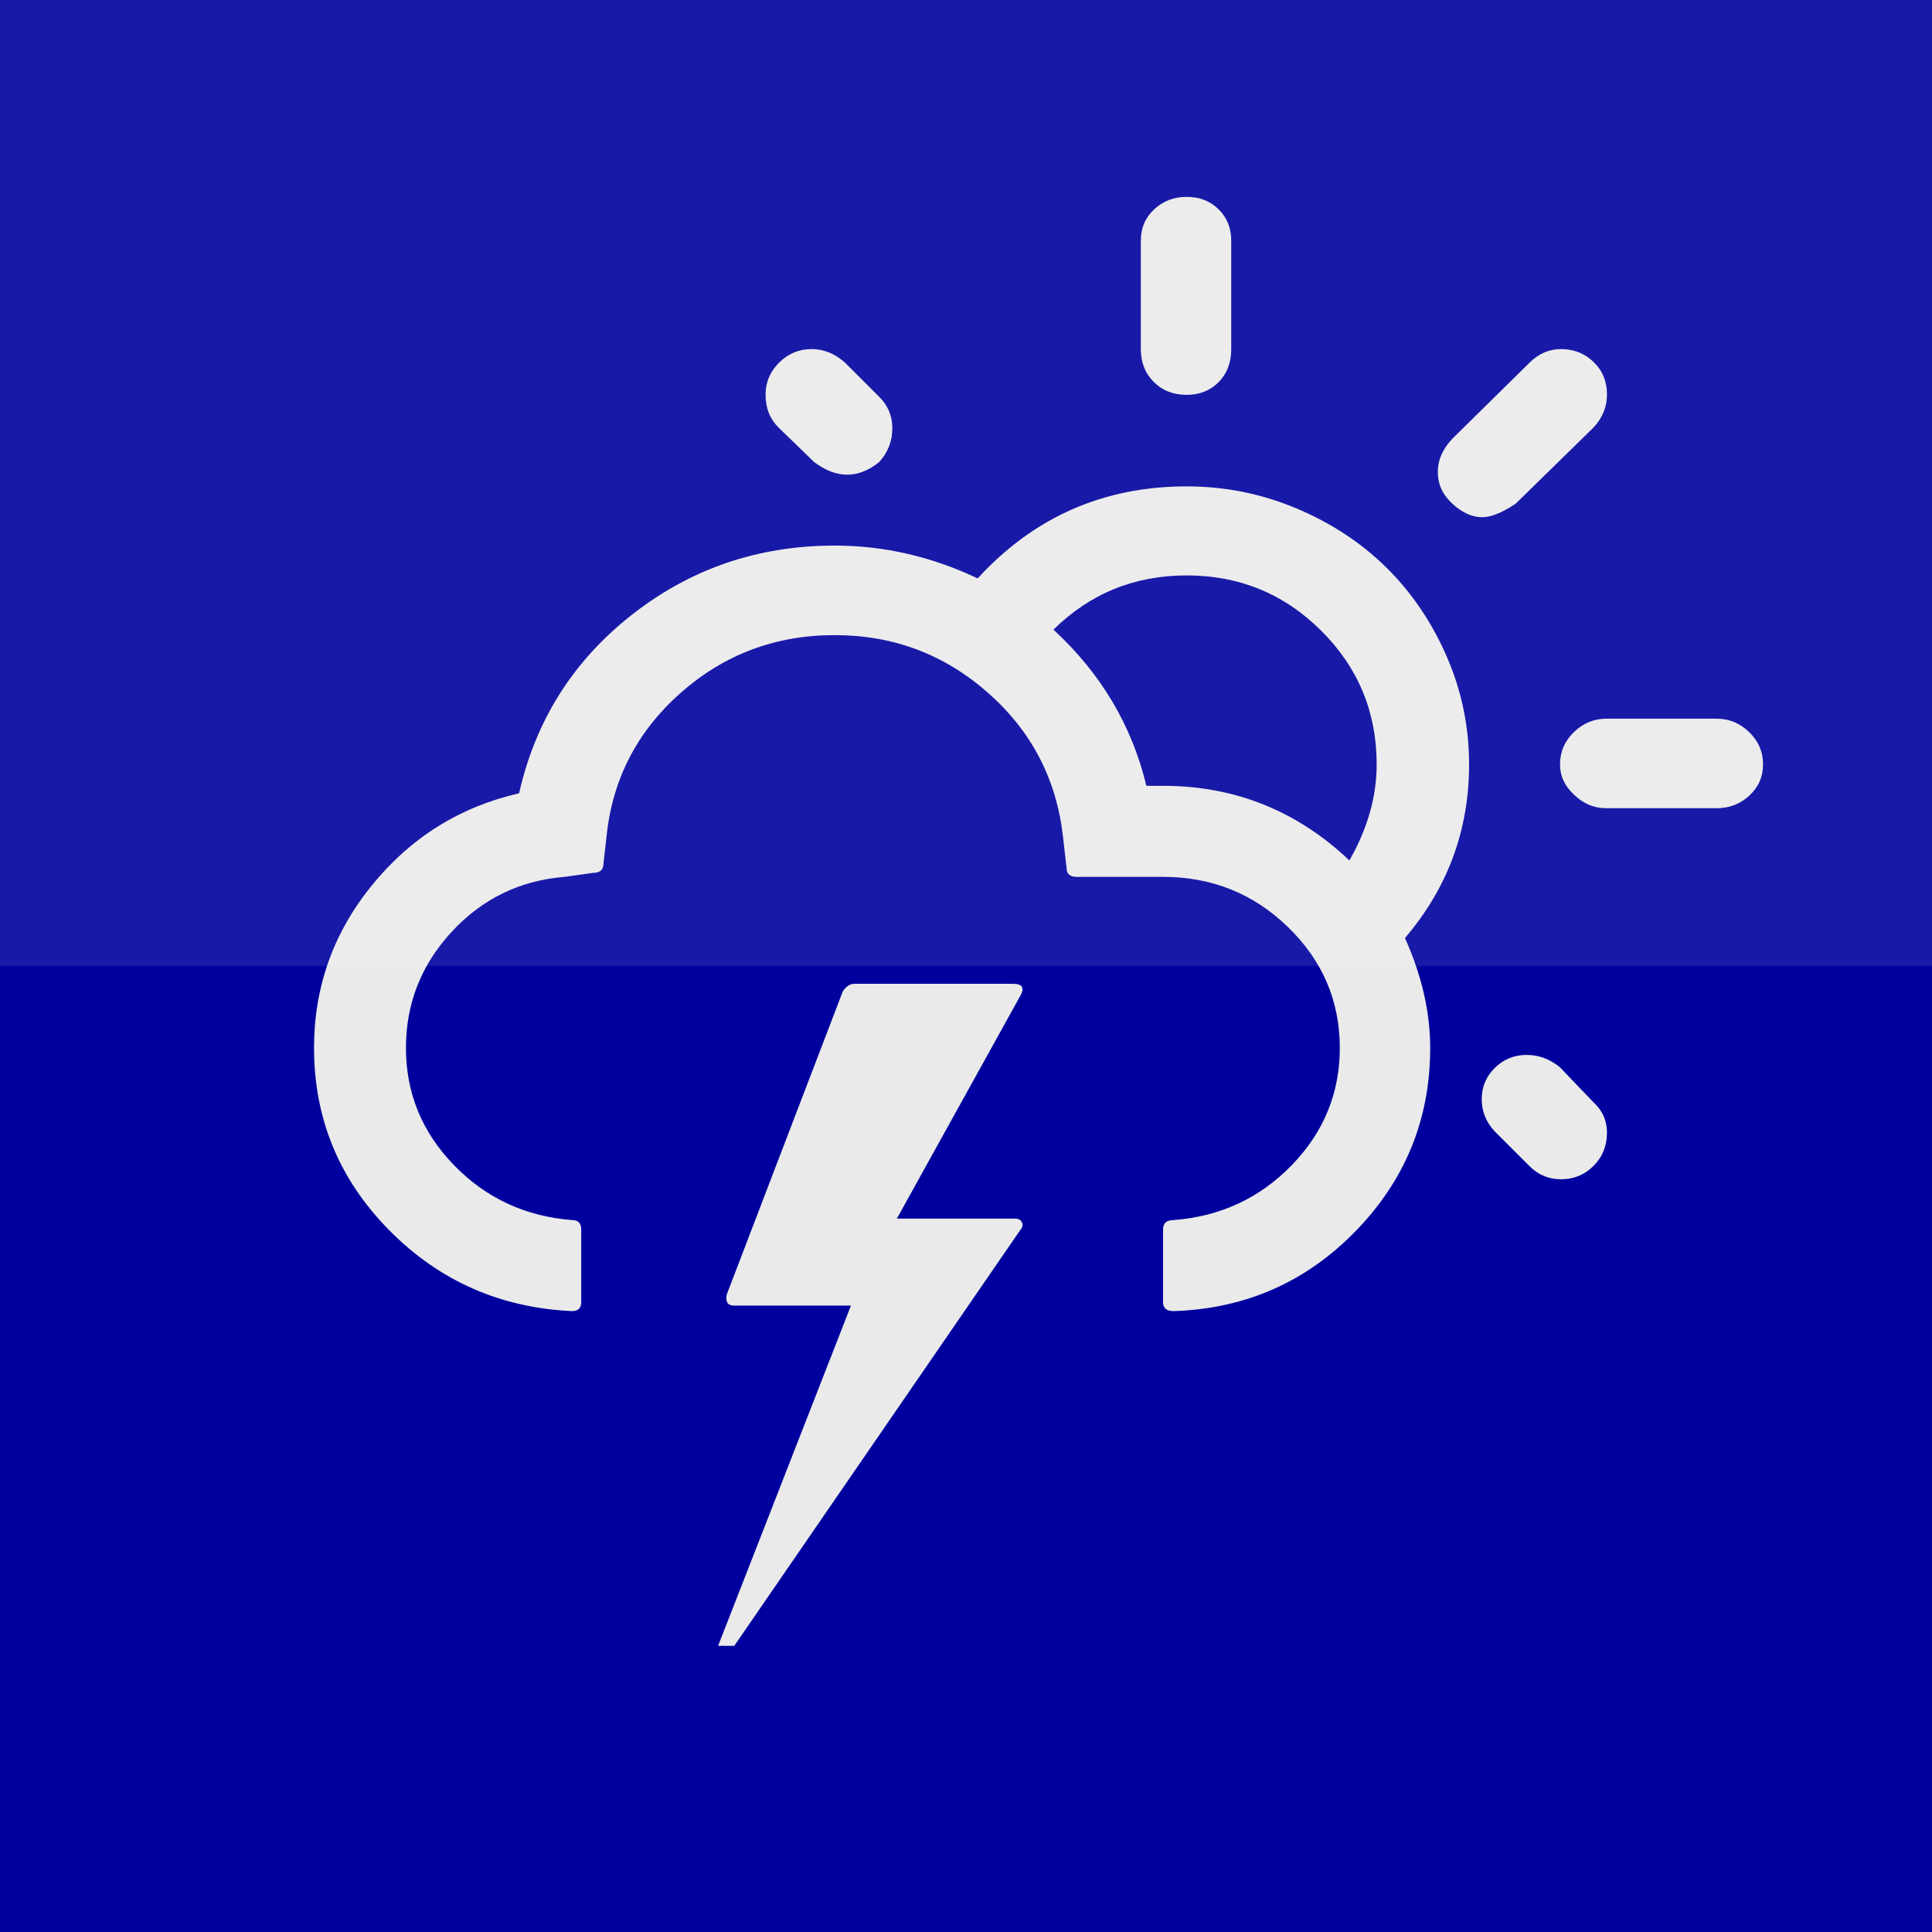
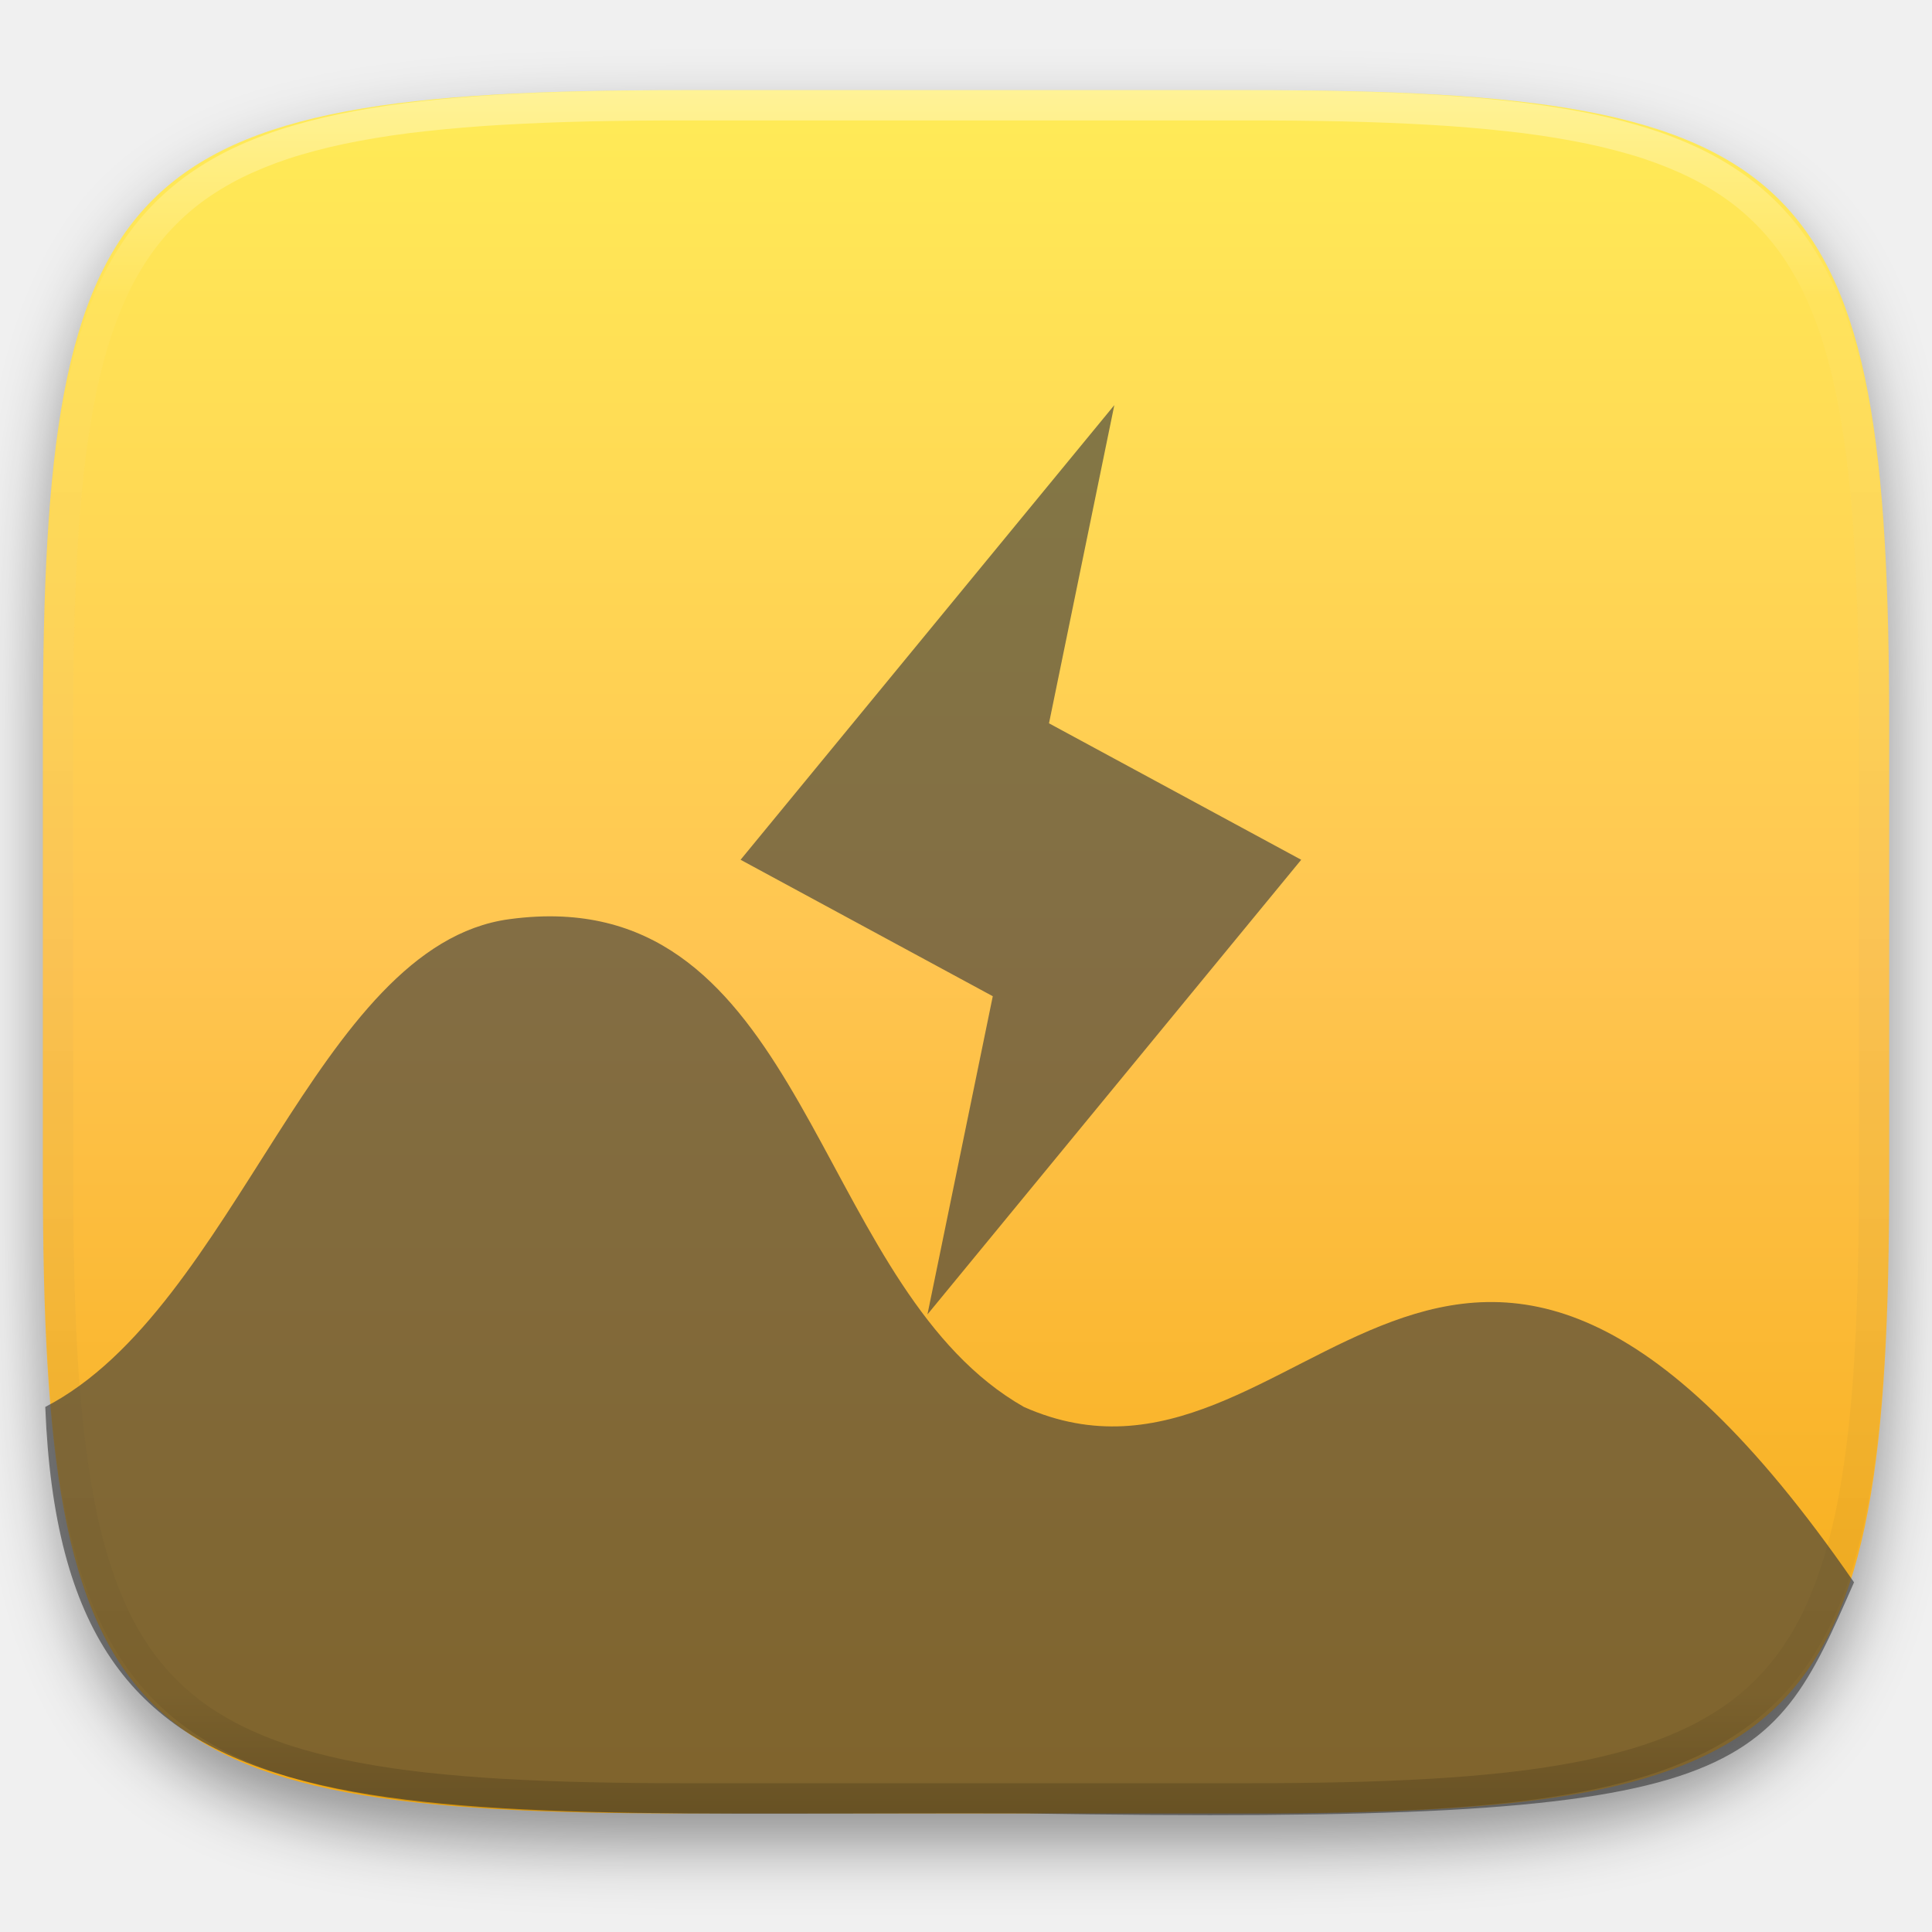
- <svg xmlns="http://www.w3.org/2000/svg" width="256" height="256" viewBox="0 0 256 256" id="svg6678" version="1.1">
-   <defs id="defs6680" />
-   <g id="layer1" transform="translate(0,-796.3622)">
-     <rect style="fill:#00009e;fill-opacity:1" id="rect7241" width="256" height="256" x="0" y="796.362" />
-     <path d="m 41.612,935.222 q 0,14.039 9.938,24.124 9.938,10.084 24.259,10.744 1.205,0 1.205,-1.186 l 0,-9.623 q 0,-1.252 -1.205,-1.252 -9.302,-0.725 -15.66,-7.283 -6.358,-6.558 -6.358,-15.522 0,-8.832 6.056,-15.39 6.056,-6.558 14.957,-7.283 l 3.748,-0.527 q 1.405,0 1.405,-1.186 l 0.402,-3.559 q 1.138,-11.403 9.804,-19.081 8.666,-7.679 20.445,-7.679 11.644,0 20.311,7.646 8.666,7.646 9.938,19.114 l 0.468,4.086 q 0,1.186 1.338,1.186 l 11.444,0 q 9.704,0 16.563,6.657 6.86,6.657 6.86,16.016 0,8.964 -6.358,15.522 -6.358,6.558 -15.66,7.283 -1.405,0 -1.405,1.252 l 0,9.623 q 0,1.186 1.405,1.186 14.254,-0.461 24.125,-10.612 9.871,-10.15 9.871,-24.255 0,-7.118 -3.346,-14.566 8.499,-9.953 8.499,-23.003 0,-7.514 -2.978,-14.336 -2.978,-6.822 -7.997,-11.765 -5.019,-4.943 -11.946,-7.843 -6.926,-2.9 -14.489,-2.9 -16.53,0 -27.706,12.194 -9.168,-4.35 -18.939,-4.35 -15.191,0 -26.869,9.162 -11.678,9.162 -14.957,23.662 -11.778,2.702 -19.474,12.161 -7.696,9.458 -7.696,21.586 z m 53.538,79.226 2.142,0 37.945,-55.168 q 0.402,-0.461 0.167,-0.956 -0.234,-0.494 -0.97,-0.494 l -15.593,0 16.396,-29.594 q 0.803,-1.516 -1.004,-1.516 l -21.014,0 q -0.87,0 -1.539,0.989 l -15.392,40.206 q -0.268,1.45 1.004,1.45 l 15.459,0 z m 6.291,-165.767 q 0,2.636 1.74,4.35 l 4.685,4.548 q 4.484,3.362 8.633,0 1.74,-1.911 1.74,-4.482 0,-2.439 -1.74,-4.152 l -4.551,-4.548 q -2.008,-1.78 -4.417,-1.78 -2.476,0 -4.283,1.78 -1.807,1.78 -1.807,4.284 z m 38.146,31.11 q 7.295,-7.184 17.667,-7.184 10.44,0 17.801,7.316 7.361,7.316 7.361,17.73 0,6.393 -3.614,12.721 -10.44,-9.887 -24.694,-9.887 l -2.208,0 q -2.878,-11.996 -12.314,-20.696 z m 11.578,-37.174 q 0,2.636 1.707,4.35 1.707,1.714 4.383,1.714 2.543,0 4.216,-1.681 1.673,-1.681 1.673,-4.383 l 0,-14.369 q 0,-2.505 -1.673,-4.152 -1.673,-1.648 -4.216,-1.648 -2.543,0 -4.316,1.648 -1.773,1.648 -1.773,4.152 l 0,14.369 z m 39.35,16.28 q 0,2.439 1.941,4.218 1.941,1.78 3.948,1.78 1.74,0 4.417,-1.78 l 10.306,-10.084 q 1.807,-1.911 1.807,-4.416 0,-2.571 -1.773,-4.284 -1.773,-1.714 -4.316,-1.714 -2.342,0 -4.149,1.78 l -10.239,10.084 q -1.941,2.043 -1.941,4.416 z m 5.822,83.114 q 0,2.439 1.74,4.284 l 4.618,4.614 q 1.74,1.714 4.149,1.714 2.543,0 4.316,-1.78 1.773,-1.78 1.773,-4.416 0,-2.373 -1.807,-4.021 l -4.417,-4.614 q -2.008,-1.648 -4.417,-1.648 -2.476,0 -4.216,1.714 -1.74,1.714 -1.74,4.152 z m 10.373,-44.358 q 0,2.307 1.874,4.021 1.807,1.78 4.283,1.78 l 14.589,0 q 2.543,0 4.35,-1.681 1.807,-1.681 1.807,-4.119 0,-2.505 -1.84,-4.284 -1.84,-1.78 -4.316,-1.78 l -14.589,0 q -2.476,0 -4.316,1.78 -1.84,1.78 -1.84,4.284 z" id="path5144" style="fill:#eaeaea;fill-opacity:1" />
-     <g id="g4614-8-97-9" transform="matrix(1,0,0,0.5,44.00226,769.6826)" style="display:inline;opacity:0.1;fill:#ffffff">
-       <rect y="53.359" x="-44.002" height="256" width="256" id="rect2985-57-34-8" style="opacity:1;fill:#ffffff;fill-opacity:1;fill-rule:nonzero;stroke:none" />
+ <svg xmlns="http://www.w3.org/2000/svg" style="isolation:isolate" width="256" height="256" viewBox="0 0 256 256">
+   <defs>
+     <clipPath id="_clipPath_Af08YdwqSs1x94EjvVYxdS0jQPfpQ7ls">
+       <rect width="256" height="256" />
+     </clipPath>
+   </defs>
+   <g clip-path="url(#_clipPath_Af08YdwqSs1x94EjvVYxdS0jQPfpQ7ls)">
+     <defs>
+       <filter id="TM4iNp4ibL1zlBtnTKE2sso0cp5G3iqL" width="400%" height="400%" x="-200%" y="-200%" color-interpolation-filters="sRGB" filterUnits="objectBoundingBox">
+         <feGaussianBlur in="SourceGraphic" stdDeviation="4.294" />
+         <feOffset dx="0" dy="4" result="pf_100_offsetBlur" />
+         <feFlood flood-opacity=".4" />
+         <feComposite in2="pf_100_offsetBlur" operator="in" result="pf_100_dropShadow" />
+         <feBlend in="SourceGraphic" in2="pf_100_dropShadow" mode="normal" />
+       </filter>
+     </defs>
+     <g filter="url(#TM4iNp4ibL1zlBtnTKE2sso0cp5G3iqL)">
+       <linearGradient id="_lgradient_6" x1="0" x2="0" y1="0" y2="1" gradientTransform="matrix(244.648,0,0,228.338,5.68,11.95)" gradientUnits="userSpaceOnUse">
+         <stop offset="0%" style="stop-color:rgb(255,236,87)" />
+         <stop offset="50%" style="stop-color:rgb(255,197,81)" />
+         <stop offset="100%" style="stop-color:rgb(245,169,15)" />
+       </linearGradient>
+       <path fill="url(#_lgradient_6)" d="M 165.689 11.95 C 239.745 11.95 250.328 22.507 250.328 96.494 L 250.328 155.745 C 250.328 229.731 239.745 240.288 165.689 240.288 L 90.319 240.288 C 16.264 240.288 5.68 229.731 5.68 155.745 L 5.68 96.494 C 5.68 22.507 16.264 11.95 90.319 11.95 L 165.689 11.95 Z" />
+     </g>
+     <g opacity=".8">
+       <path fill="#3B3B3B" fill-opacity=".796" fill-rule="evenodd" d="M 147.654 53.68 L 98.131 113.924 L 131.549 132.005 L 122.892 174.168 L 172.416 113.924 L 138.997 95.843 L 147.654 53.68 Z M 74.48 121.455 C 72.288 121.352 69.955 121.462 67.469 121.799 C 41.856 125.267 31.333 173.333 6 186.426 C 8.333 245.667 46.667 240 135.669 240.29 C 231.81 241.837 234.154 235.847 245.667 209.667 C 192 132 172.779 202.918 135.669 186.426 C 109.029 171.278 107.364 122.993 74.48 121.455 Z" />
+     </g>
+     <g opacity=".4">
+       <linearGradient id="_lgradient_7" x1=".517" x2=".517" y1="0" y2="1" gradientTransform="matrix(244.65,0,0,228.34,5.68,11.95)" gradientUnits="userSpaceOnUse">
+         <stop offset="0%" style="stop-color:rgb(255,255,255)" />
+         <stop offset="12.5%" stop-opacity=".098" style="stop-color:rgb(255,255,255)" />
+         <stop offset="92.5%" stop-opacity=".098" style="stop-color:rgb(0,0,0)" />
+         <stop offset="100%" stop-opacity=".498" style="stop-color:rgb(0,0,0)" />
+       </linearGradient>
+       <path fill="url(#_lgradient_7)" fill-rule="evenodd" d="M 165.068 11.951 C 169.396 11.941 173.724 11.991 178.052 12.089 C 181.927 12.167 185.803 12.315 189.678 12.541 C 193.131 12.737 196.583 13.022 200.026 13.395 C 203.085 13.73 206.144 14.181 209.174 14.741 C 211.889 15.243 214.574 15.881 217.22 16.657 C 219.62 17.355 221.971 18.219 224.243 19.241 C 226.358 20.184 228.384 21.304 230.302 22.591 C 232.142 23.829 233.863 25.244 235.437 26.806 C 237.001 28.378 238.417 30.088 239.656 31.925 C 240.945 33.841 242.066 35.865 243.02 37.967 C 244.043 40.247 244.909 42.585 245.617 44.972 C 246.394 47.615 247.034 50.297 247.535 53.009 C 248.096 56.035 248.548 59.081 248.883 62.136 C 249.257 65.575 249.542 69.014 249.739 72.462 C 249.965 76.323 250.112 80.194 250.201 84.055 C 250.289 88.378 250.339 92.701 250.329 97.014 L 250.329 155.226 C 250.339 159.549 250.289 163.862 250.201 168.185 C 250.112 172.056 249.965 175.917 249.739 179.778 C 249.542 183.226 249.257 186.675 248.883 190.104 C 248.548 193.159 248.096 196.215 247.535 199.241 C 247.034 201.943 246.394 204.625 245.617 207.268 C 244.909 209.655 244.043 212.003 243.02 214.273 C 242.066 216.385 240.945 218.399 239.656 220.315 C 238.417 222.152 237.001 223.872 235.437 225.434 C 233.863 226.996 232.142 228.411 230.302 229.649 C 228.384 230.936 226.358 232.056 224.243 232.999 C 221.971 234.021 219.62 234.885 217.22 235.593 C 214.574 236.369 211.889 237.007 209.174 237.499 C 206.144 238.068 203.085 238.51 200.026 238.845 C 196.583 239.218 193.131 239.503 189.678 239.699 C 185.803 239.925 181.927 240.073 178.052 240.161 C 173.724 240.249 169.396 240.299 165.068 240.289 L 90.942 240.289 C 86.614 240.299 82.286 240.249 77.958 240.161 C 74.083 240.073 70.207 239.925 66.332 239.699 C 62.879 239.503 59.427 239.218 55.984 238.845 C 52.925 238.51 49.866 238.068 46.836 237.499 C 44.121 237.007 41.436 236.369 38.79 235.593 C 36.39 234.885 34.039 234.021 31.767 232.999 C 29.652 232.056 27.626 230.936 25.708 229.649 C 23.868 228.411 22.147 226.996 20.573 225.434 C 19.009 223.872 17.593 222.152 16.354 220.315 C 15.065 218.399 13.944 216.385 12.99 214.273 C 11.967 212.003 11.101 209.655 10.393 207.268 C 9.616 204.625 8.976 201.943 8.475 199.241 C 7.914 196.215 7.462 193.159 7.127 190.104 C 6.753 186.675 6.468 183.226 6.271 179.778 C 6.045 175.917 5.898 172.056 5.809 168.185 C 5.721 163.862 5.671 159.549 5.681 155.226 L 5.681 97.014 C 5.671 92.701 5.721 88.378 5.809 84.055 C 5.898 80.194 6.045 76.323 6.271 72.462 C 6.468 69.014 6.753 65.575 7.127 62.136 C 7.462 59.081 7.914 56.035 8.475 53.009 C 8.976 50.297 9.616 47.615 10.393 44.972 C 11.101 42.585 11.967 40.247 12.99 37.967 C 13.944 35.865 15.065 33.841 16.354 31.925 C 17.593 30.088 19.009 28.378 20.573 26.806 C 22.147 25.244 23.868 23.829 25.708 22.591 C 27.626 21.304 29.652 20.184 31.767 19.241 C 34.039 18.219 36.39 17.355 38.79 16.657 C 41.436 15.881 44.121 15.243 46.836 14.741 C 49.866 14.181 52.925 13.73 55.984 13.395 C 59.427 13.022 62.879 12.737 66.332 12.541 C 70.207 12.315 74.083 12.167 77.958 12.089 C 82.286 11.991 86.614 11.941 90.942 11.951 L 165.068 11.951 Z M 165.078 15.96 C 169.376 15.95 173.675 15.999 177.973 16.087 C 181.8 16.176 185.626 16.323 189.452 16.539 C 192.836 16.736 196.219 17.011 199.583 17.384 C 202.554 17.699 205.515 18.131 208.446 18.681 C 211.023 19.153 213.58 19.762 216.099 20.499 C 218.322 21.147 220.495 21.953 222.6 22.896 C 224.509 23.751 226.338 24.763 228.069 25.922 C 229.692 27.013 231.207 28.26 232.594 29.646 C 233.981 31.031 235.23 32.544 236.332 34.165 C 237.492 35.894 238.506 37.712 239.361 39.608 C 240.306 41.72 241.112 43.892 241.761 46.102 C 242.509 48.617 243.109 51.162 243.591 53.736 C 244.132 56.664 244.565 59.611 244.889 62.578 C 245.263 65.938 245.539 69.308 245.735 72.688 C 245.952 76.51 246.109 80.322 246.188 84.144 C 246.276 88.437 246.325 92.721 246.325 97.014 C 246.325 97.014 246.325 97.014 246.325 97.014 L 246.325 155.226 C 246.325 155.226 246.325 155.226 246.325 155.226 C 246.325 159.519 246.276 163.803 246.188 168.096 C 246.109 171.918 245.952 175.74 245.735 179.552 C 245.539 182.932 245.263 186.302 244.889 189.672 C 244.565 192.629 244.132 195.576 243.591 198.504 C 243.109 201.078 242.509 203.623 241.761 206.138 C 241.112 208.358 240.306 210.52 239.361 212.632 C 238.506 214.528 237.492 216.356 236.332 218.075 C 235.23 219.706 233.981 221.219 232.594 222.604 C 231.207 223.98 229.692 225.227 228.069 226.318 C 226.338 227.477 224.509 228.489 222.6 229.344 C 220.495 230.297 218.322 231.093 216.099 231.741 C 213.58 232.478 211.023 233.087 208.446 233.559 C 205.515 234.109 202.554 234.541 199.583 234.865 C 196.219 235.229 192.836 235.514 189.452 235.701 C 185.626 235.917 181.8 236.074 177.973 236.153 C 173.675 236.251 169.376 236.29 165.078 236.29 C 165.078 236.29 165.078 236.29 165.068 236.29 L 90.942 236.29 C 90.932 236.29 90.932 236.29 90.932 236.29 C 86.634 236.29 82.335 236.251 78.037 236.153 C 74.21 236.074 70.384 235.917 66.558 235.701 C 63.174 235.514 59.791 235.229 56.427 234.865 C 53.456 234.541 50.495 234.109 47.564 233.559 C 44.987 233.087 42.43 232.478 39.911 231.741 C 37.688 231.093 35.515 230.297 33.41 229.344 C 31.501 228.489 29.672 227.477 27.941 226.318 C 26.318 225.227 24.803 223.98 23.416 222.604 C 22.029 221.219 20.78 219.706 19.678 218.075 C 18.518 216.356 17.504 214.528 16.649 212.632 C 15.704 210.52 14.898 208.358 14.249 206.138 C 13.501 203.623 12.901 201.078 12.419 198.504 C 11.878 195.576 11.445 192.629 11.121 189.672 C 10.747 186.302 10.472 182.932 10.275 179.552 C 10.058 175.74 9.901 171.918 9.822 168.096 C 9.734 163.803 9.685 159.519 9.685 155.226 C 9.685 155.226 9.685 155.226 9.685 155.226 L 9.685 97.014 C 9.685 97.014 9.685 97.014 9.685 97.014 C 9.685 92.721 9.734 88.437 9.822 84.144 C 9.901 80.322 10.058 76.51 10.275 72.688 C 10.472 69.308 10.747 65.938 11.121 62.578 C 11.445 59.611 11.878 56.664 12.419 53.736 C 12.901 51.162 13.501 48.617 14.249 46.102 C 14.898 43.892 15.704 41.72 16.649 39.608 C 17.504 37.712 18.518 35.894 19.678 34.165 C 20.78 32.544 22.029 31.031 23.416 29.646 C 24.803 28.26 26.318 27.013 27.941 25.922 C 29.672 24.763 31.501 23.751 33.41 22.896 C 35.515 21.953 37.688 21.147 39.911 20.499 C 42.43 19.762 44.987 19.153 47.564 18.681 C 50.495 18.131 53.456 17.699 56.427 17.384 C 59.791 17.011 63.174 16.736 66.558 16.539 C 70.384 16.323 74.21 16.176 78.037 16.087 C 82.335 15.999 86.634 15.95 90.932 15.96 C 90.932 15.96 90.932 15.96 90.942 15.96 L 165.068 15.96 C 165.078 15.96 165.078 15.96 165.078 15.96 Z" />
    </g>
  </g>
</svg>
